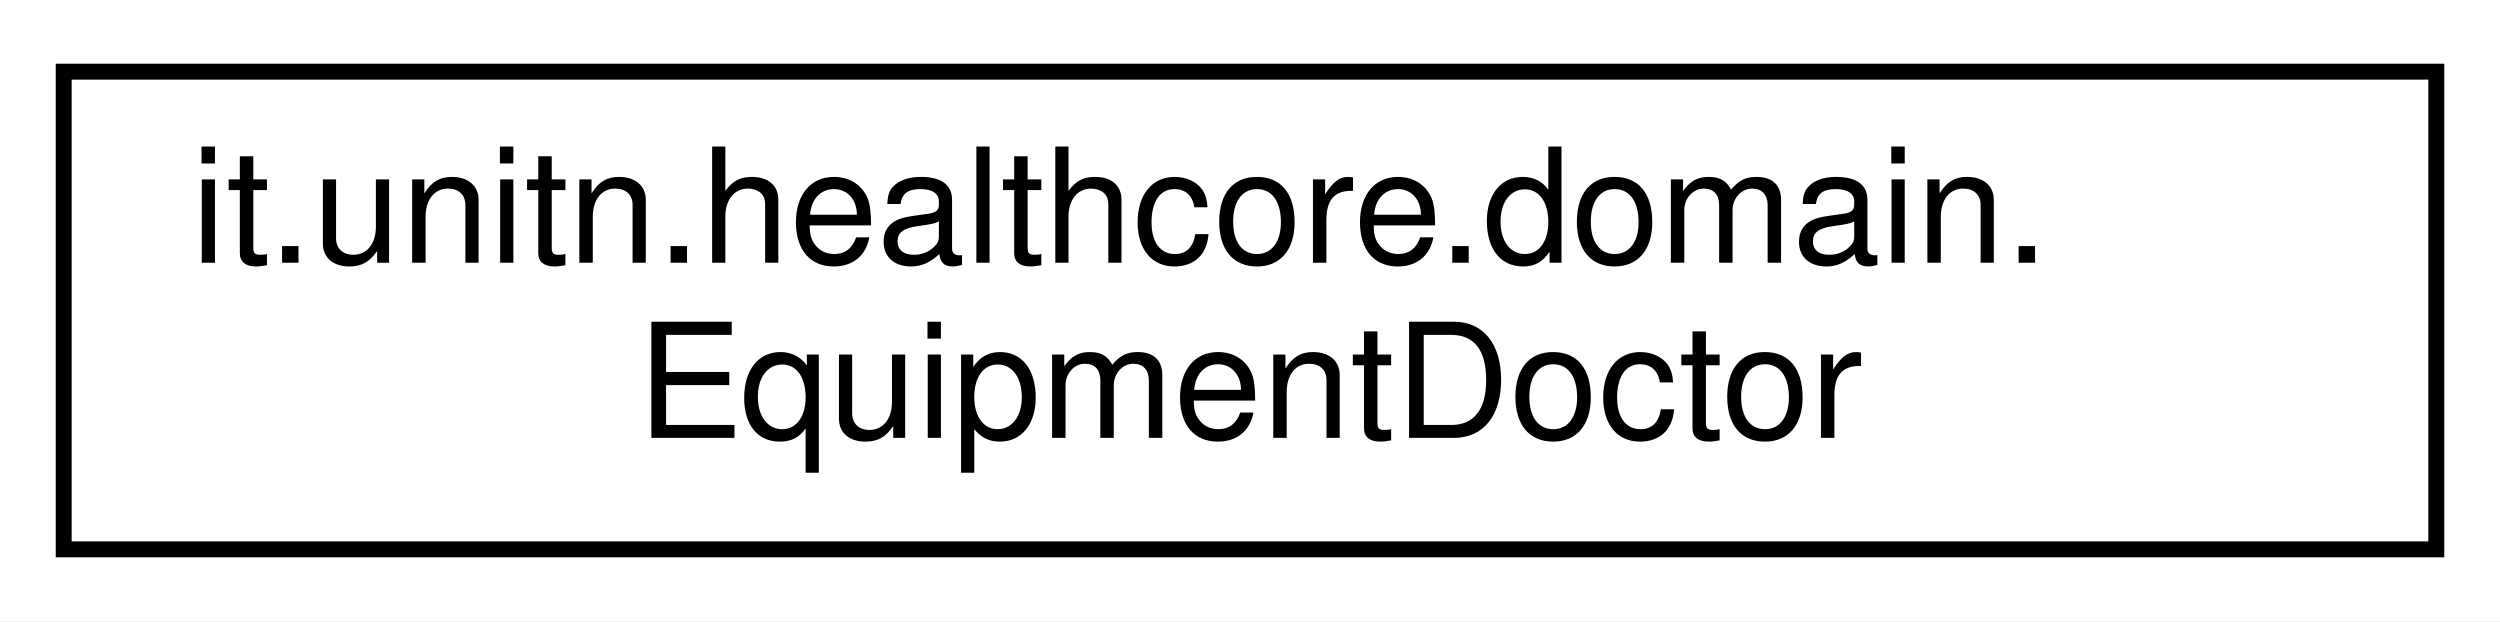
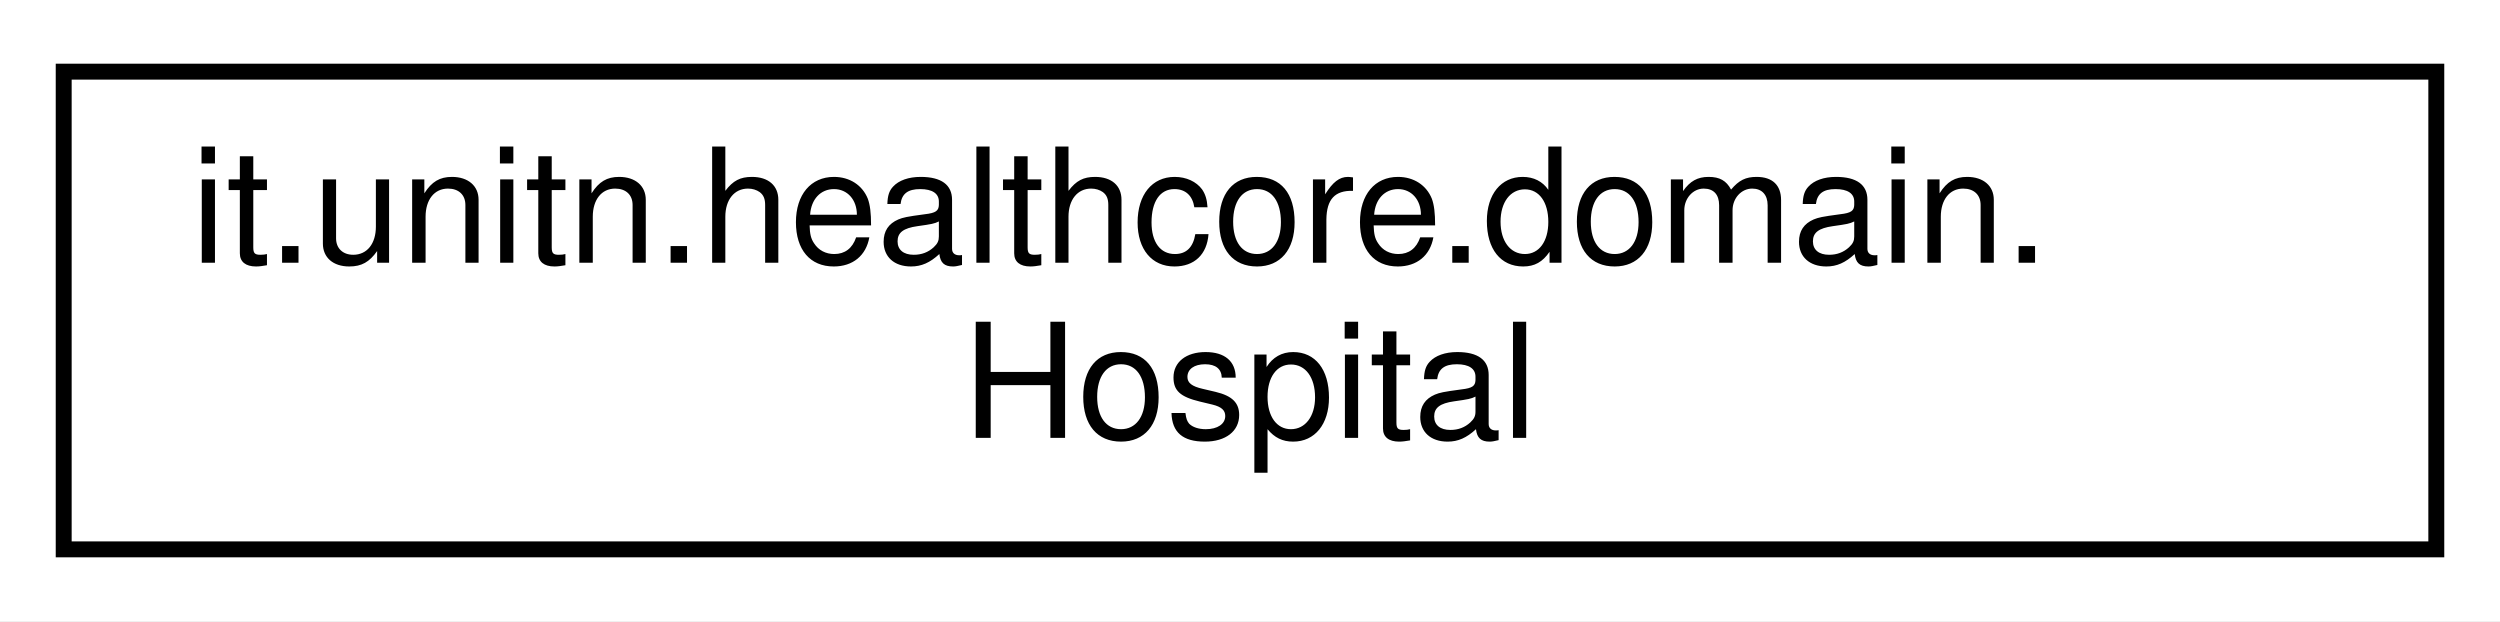
<svg xmlns="http://www.w3.org/2000/svg" xmlns:xlink="http://www.w3.org/1999/xlink" width="157pt" height="39pt" viewBox="0.00 0.00 157.00 39.00">
  <g id="graph0" class="graph" transform="scale(1 1) rotate(0) translate(4 35)">
    <polygon fill="white" stroke="transparent" points="-4,4 -4,-35 153,-35 153,4 -4,4" />
    <g id="node1" class="node">
      <g id="a_node1">
-         <a xlink:href="classit_1_1unitn_1_1healthcore_1_1domain_1_1EquipmentDoctor.html" target="_top" xlink:title="Entity representing a piece of equipment assigned to a Department, mapped to the &quot;equipments_doctors&quot;...">
+         <a xlink:href="classit_1_1unitn_1_1healthcore_1_1domain_1_1Hospital.html" target="_top" xlink:title="Entity representing a hospital, mapped to the &quot;hospitals&quot; table.">
          <polygon fill="white" stroke="black" points="0,-0.5 0,-30.5 149,-30.5 149,-0.5 0,-0.5" />
          <text text-anchor="start" x="8" y="-18.5" font-family="Helvetica,sans-Serif" font-size="10.00">it.unitn.healthcore.domain.</text>
-           <text text-anchor="middle" x="74.5" y="-7.5" font-family="Helvetica,sans-Serif" font-size="10.00">EquipmentDoctor</text>
+           <text text-anchor="middle" x="74.5" y="-7.5" font-family="Helvetica,sans-Serif" font-size="10.00">Hospital</text>
        </a>
      </g>
    </g>
  </g>
</svg>
